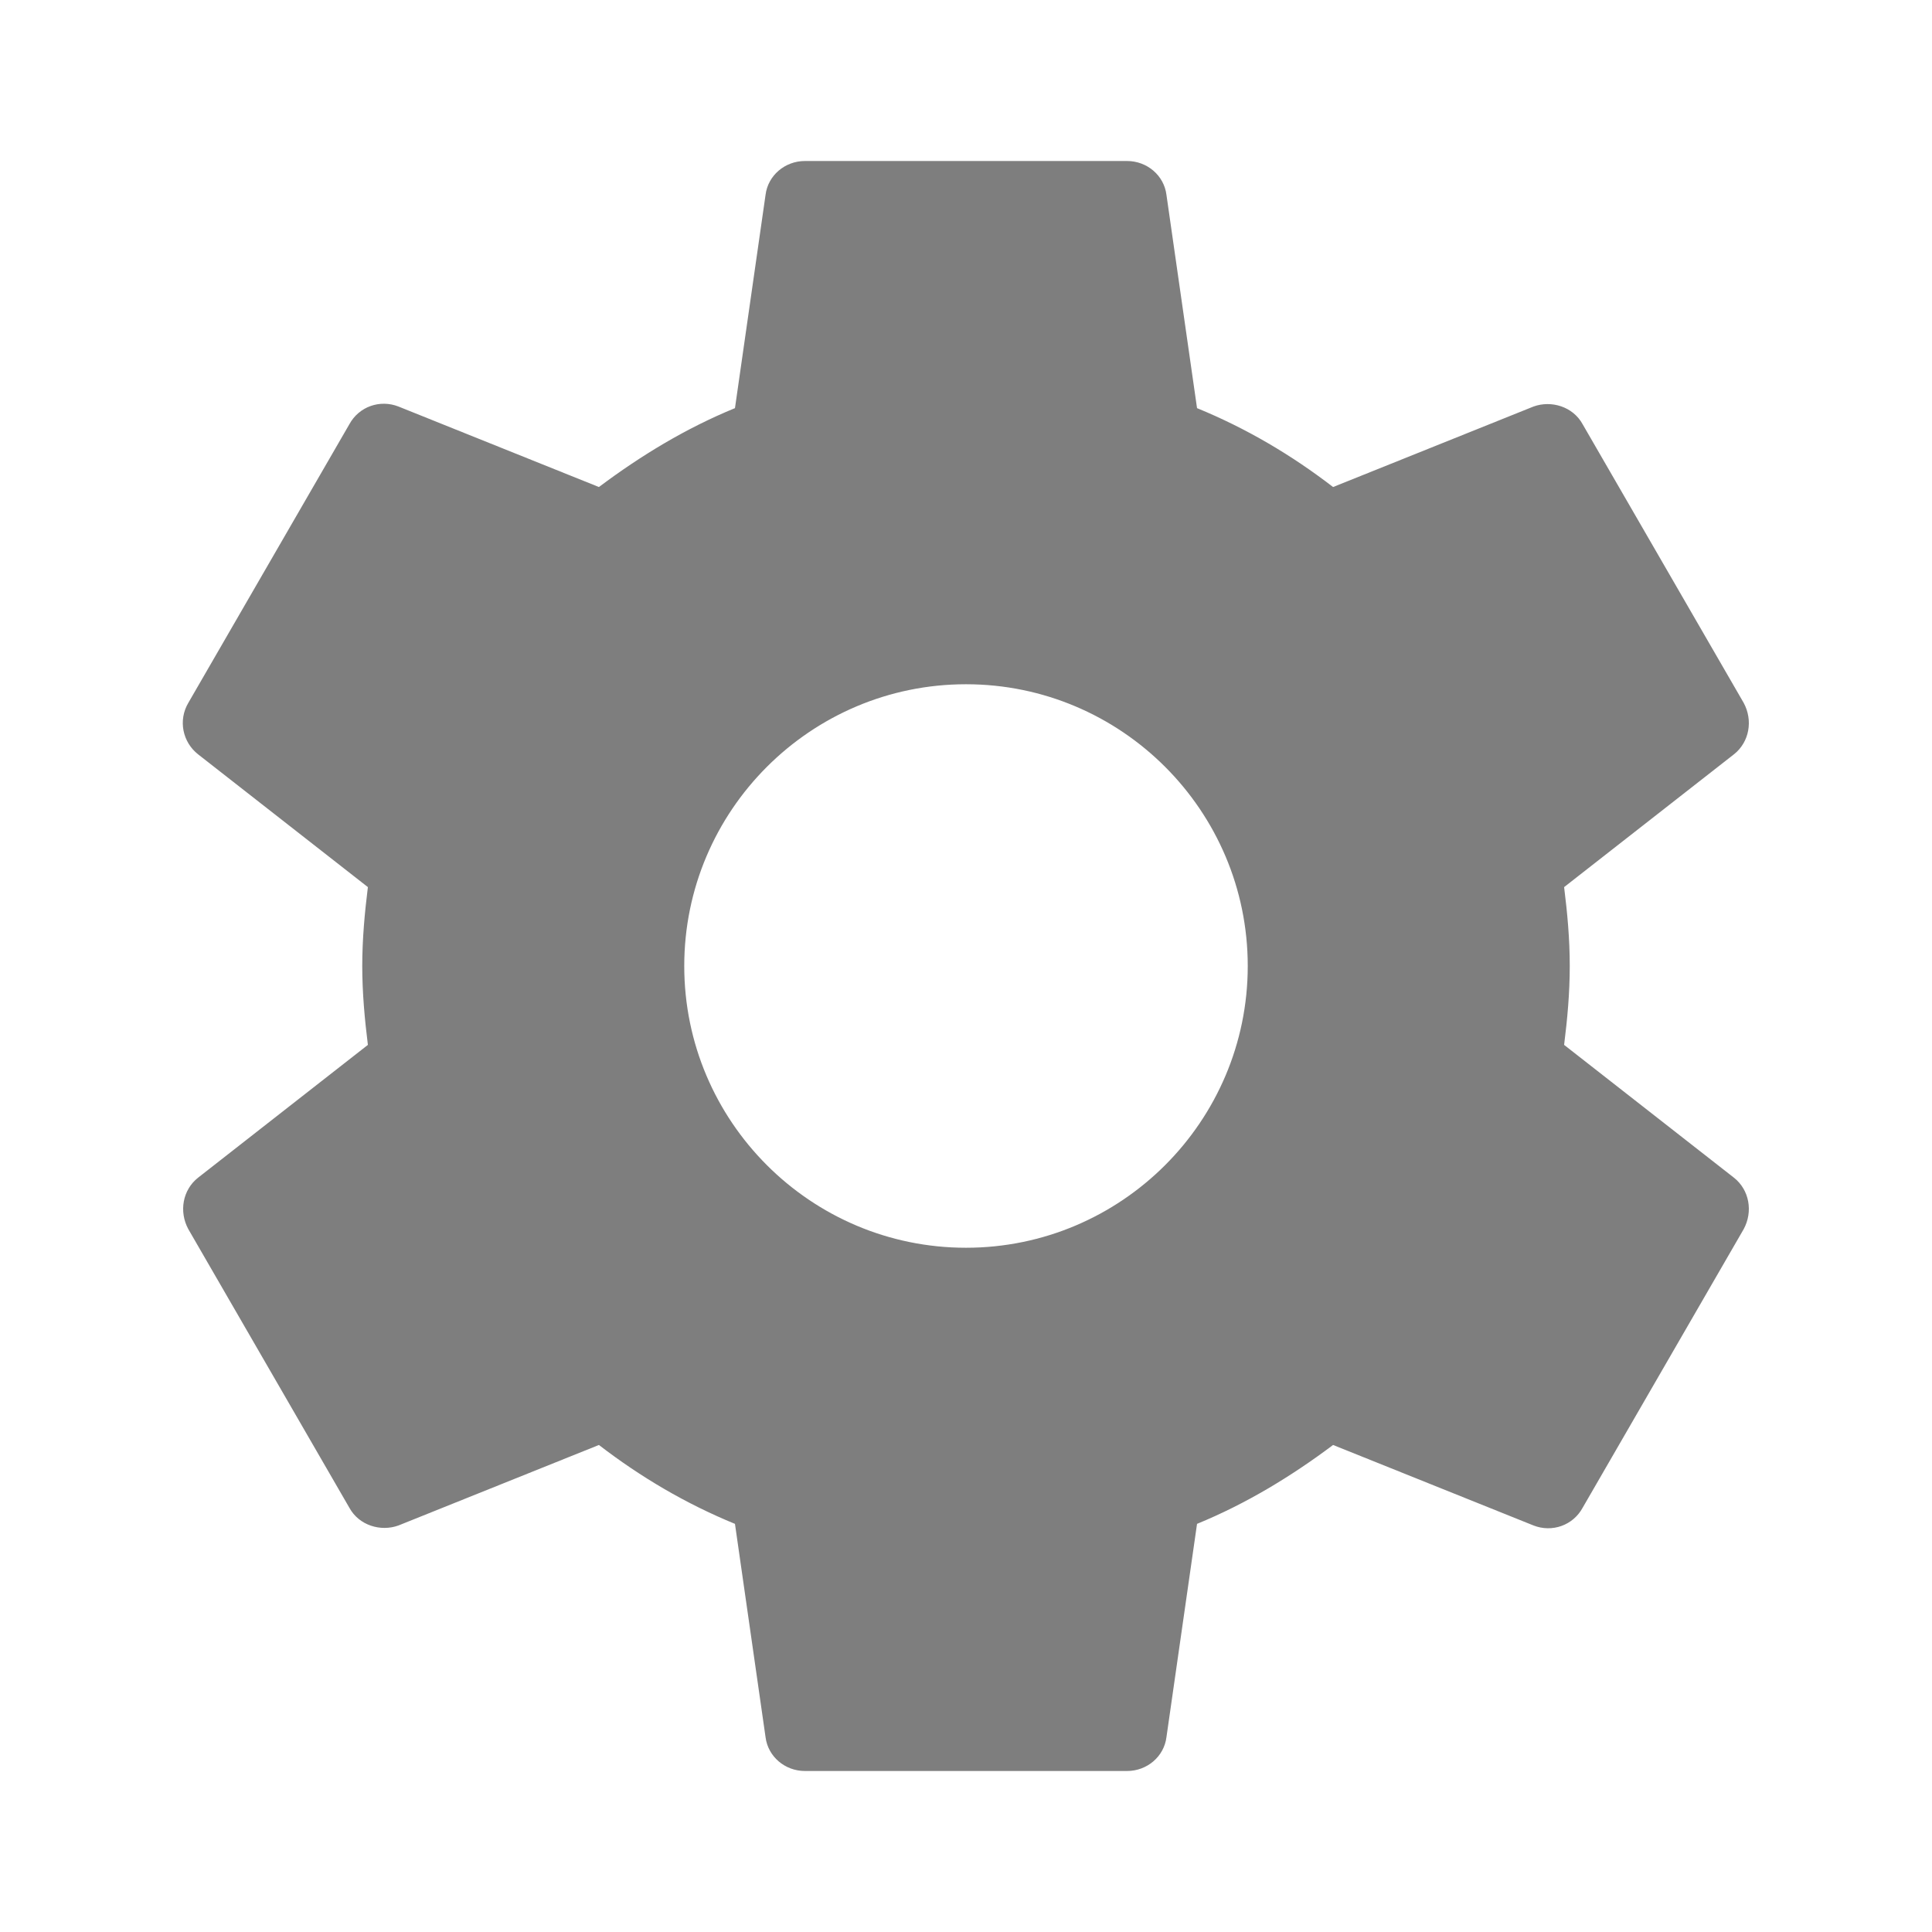
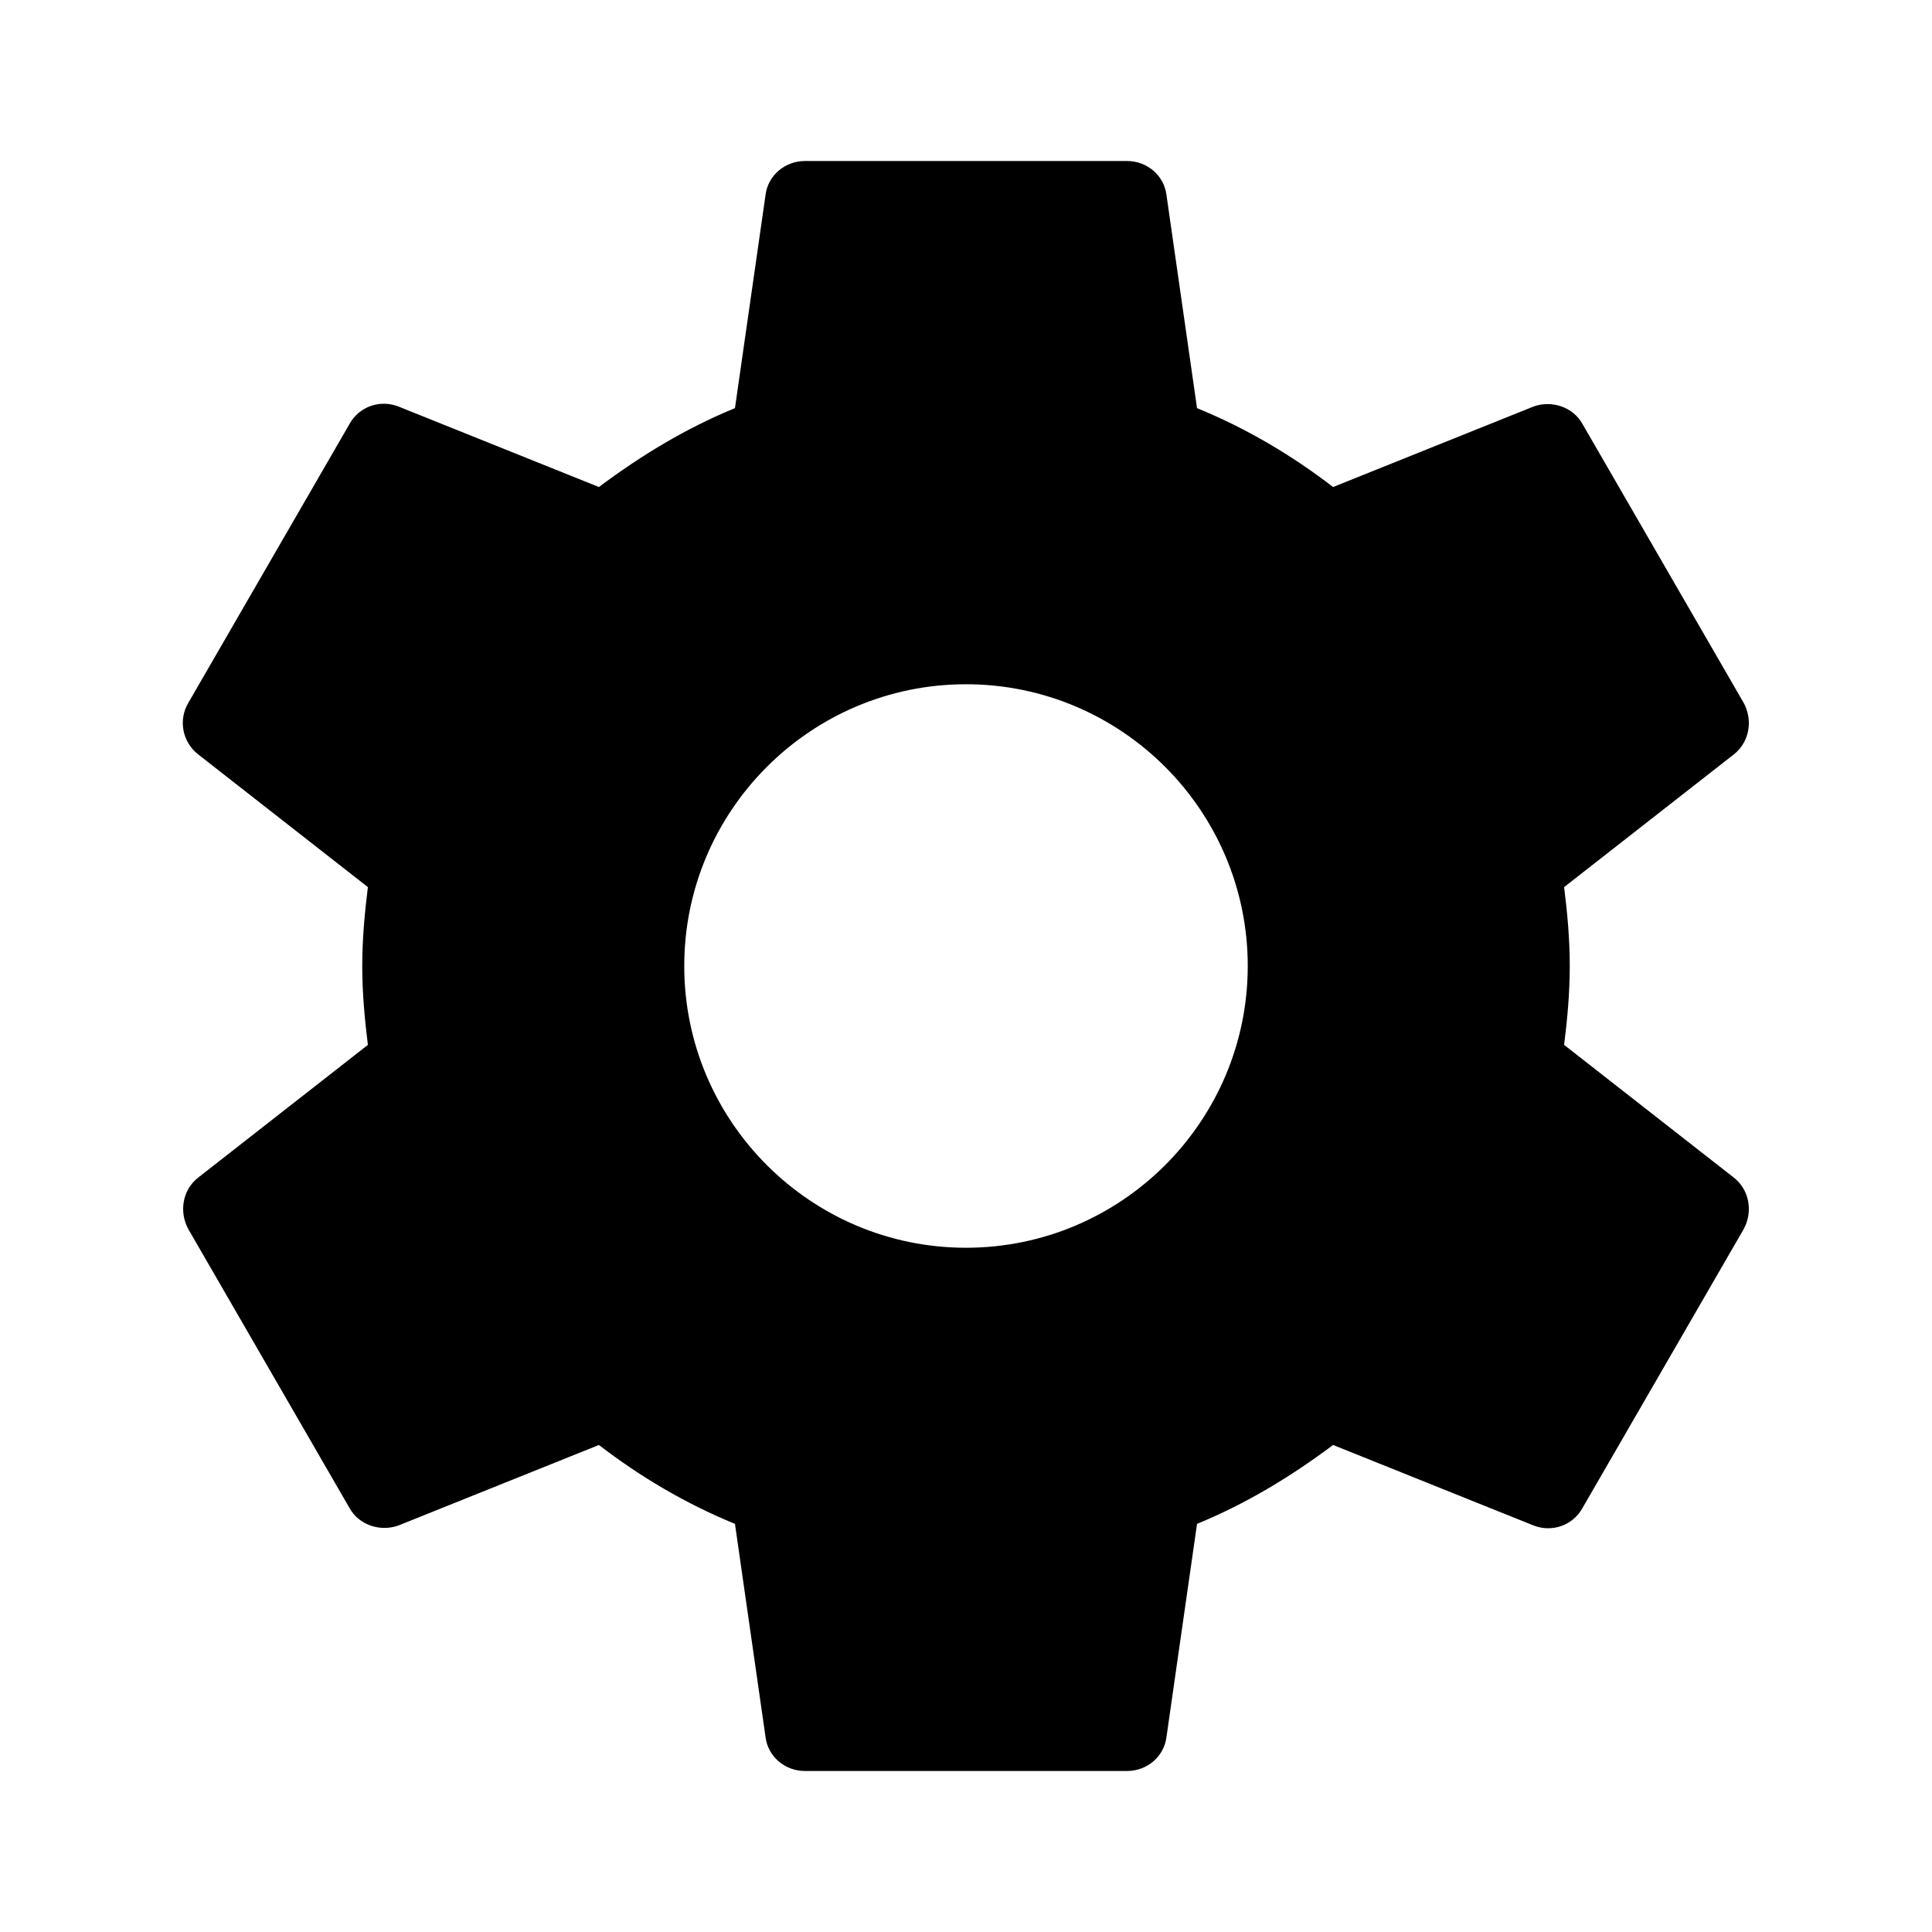
- <svg xmlns="http://www.w3.org/2000/svg" width="24" height="24" viewBox="0 0 24 24">
-   <path fill="#7E7E7E" fill-rule="evenodd" d="M19.43 12.98c.04-.32.07-.64.07-.98 0-.34-.03-.66-.07-.98l2.11-1.65c.19-.15.24-.42.12-.64l-2-3.46c-.12-.22-.39-.3-.61-.22l-2.49 1c-.52-.4-1.08-.73-1.69-.98l-.38-2.65C14.46 2.18 14.25 2 14 2h-4c-.25 0-.46.18-.49.42l-.38 2.65c-.61.25-1.17.59-1.69.98l-2.49-1c-.23-.09-.49 0-.61.22l-2 3.46c-.13.22-.07.49.12.64l2.11 1.65c-.04.32-.07.65-.07.98 0 .33.03.66.07.98l-2.11 1.65c-.19.15-.24.42-.12.64l2 3.46c.12.22.39.3.61.22l2.49-1c.52.4 1.08.73 1.69.98l.38 2.65c.03.24.24.42.49.42h4c.25 0 .46-.18.49-.42l.38-2.65c.61-.25 1.17-.59 1.69-.98l2.49 1c.23.09.49 0 .61-.22l2-3.46c.12-.22.07-.49-.12-.64l-2.11-1.65zM12 15.5c-1.93 0-3.5-1.57-3.5-3.5s1.57-3.5 3.5-3.5 3.5 1.57 3.5 3.5-1.57 3.5-3.5 3.5z" />
+ <svg xmlns="http://www.w3.org/2000/svg" width="24" height="24" viewBox="0 0 24 24" fill="none">
+   <path fill="#000" fill-rule="evenodd" d="M19.43 12.98c.04-.32.07-.64.07-.98 0-.34-.03-.66-.07-.98l2.11-1.65c.19-.15.24-.42.12-.64l-2-3.46c-.12-.22-.39-.3-.61-.22l-2.49 1c-.52-.4-1.08-.73-1.69-.98l-.38-2.65C14.46 2.18 14.25 2 14 2h-4c-.25 0-.46.18-.49.42l-.38 2.65c-.61.25-1.17.59-1.69.98l-2.49-1c-.23-.09-.49 0-.61.22l-2 3.46c-.13.22-.07.49.12.64l2.11 1.65c-.04.32-.07.65-.07.98 0 .33.03.66.07.98l-2.11 1.65c-.19.15-.24.42-.12.64l2 3.46c.12.22.39.3.61.22l2.49-1c.52.4 1.08.73 1.69.98l.38 2.65c.03.24.24.42.49.42h4c.25 0 .46-.18.49-.42l.38-2.65c.61-.25 1.17-.59 1.69-.98l2.49 1c.23.09.49 0 .61-.22l2-3.46c.12-.22.07-.49-.12-.64l-2.11-1.65zM12 15.5c-1.93 0-3.5-1.57-3.5-3.5s1.57-3.5 3.5-3.5 3.5 1.57 3.5 3.5-1.57 3.5-3.5 3.5z" />
</svg>
